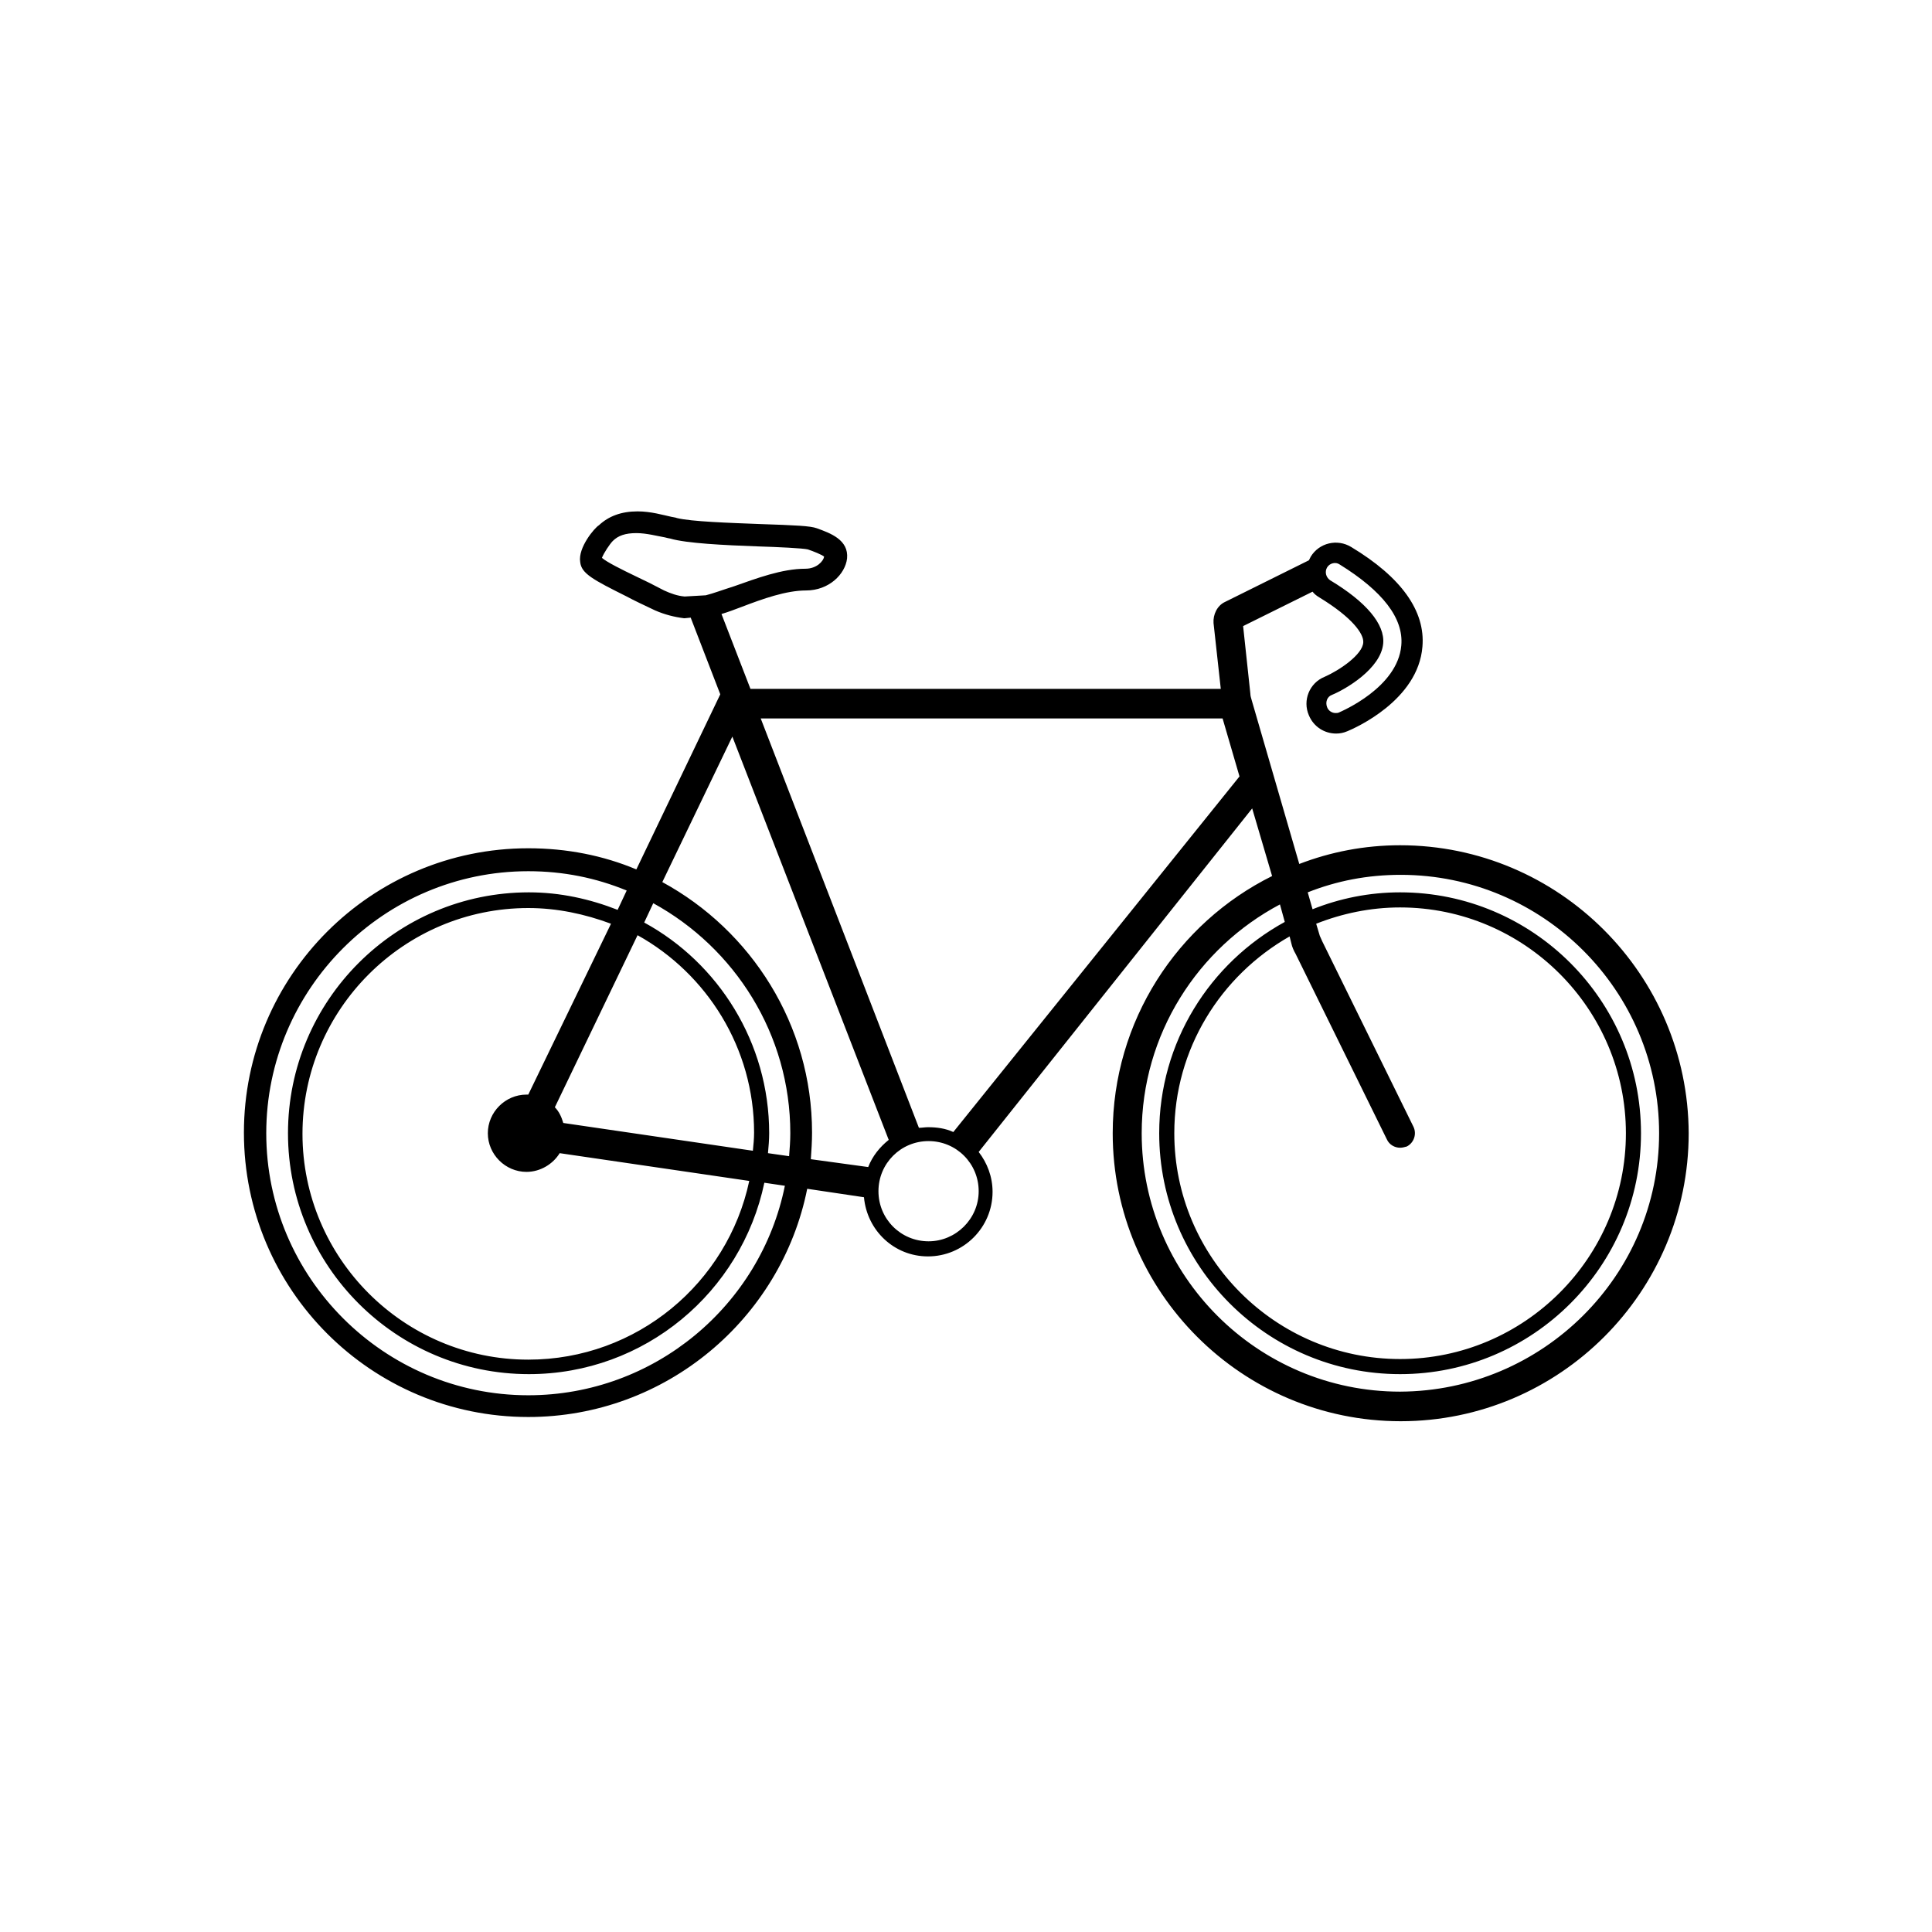
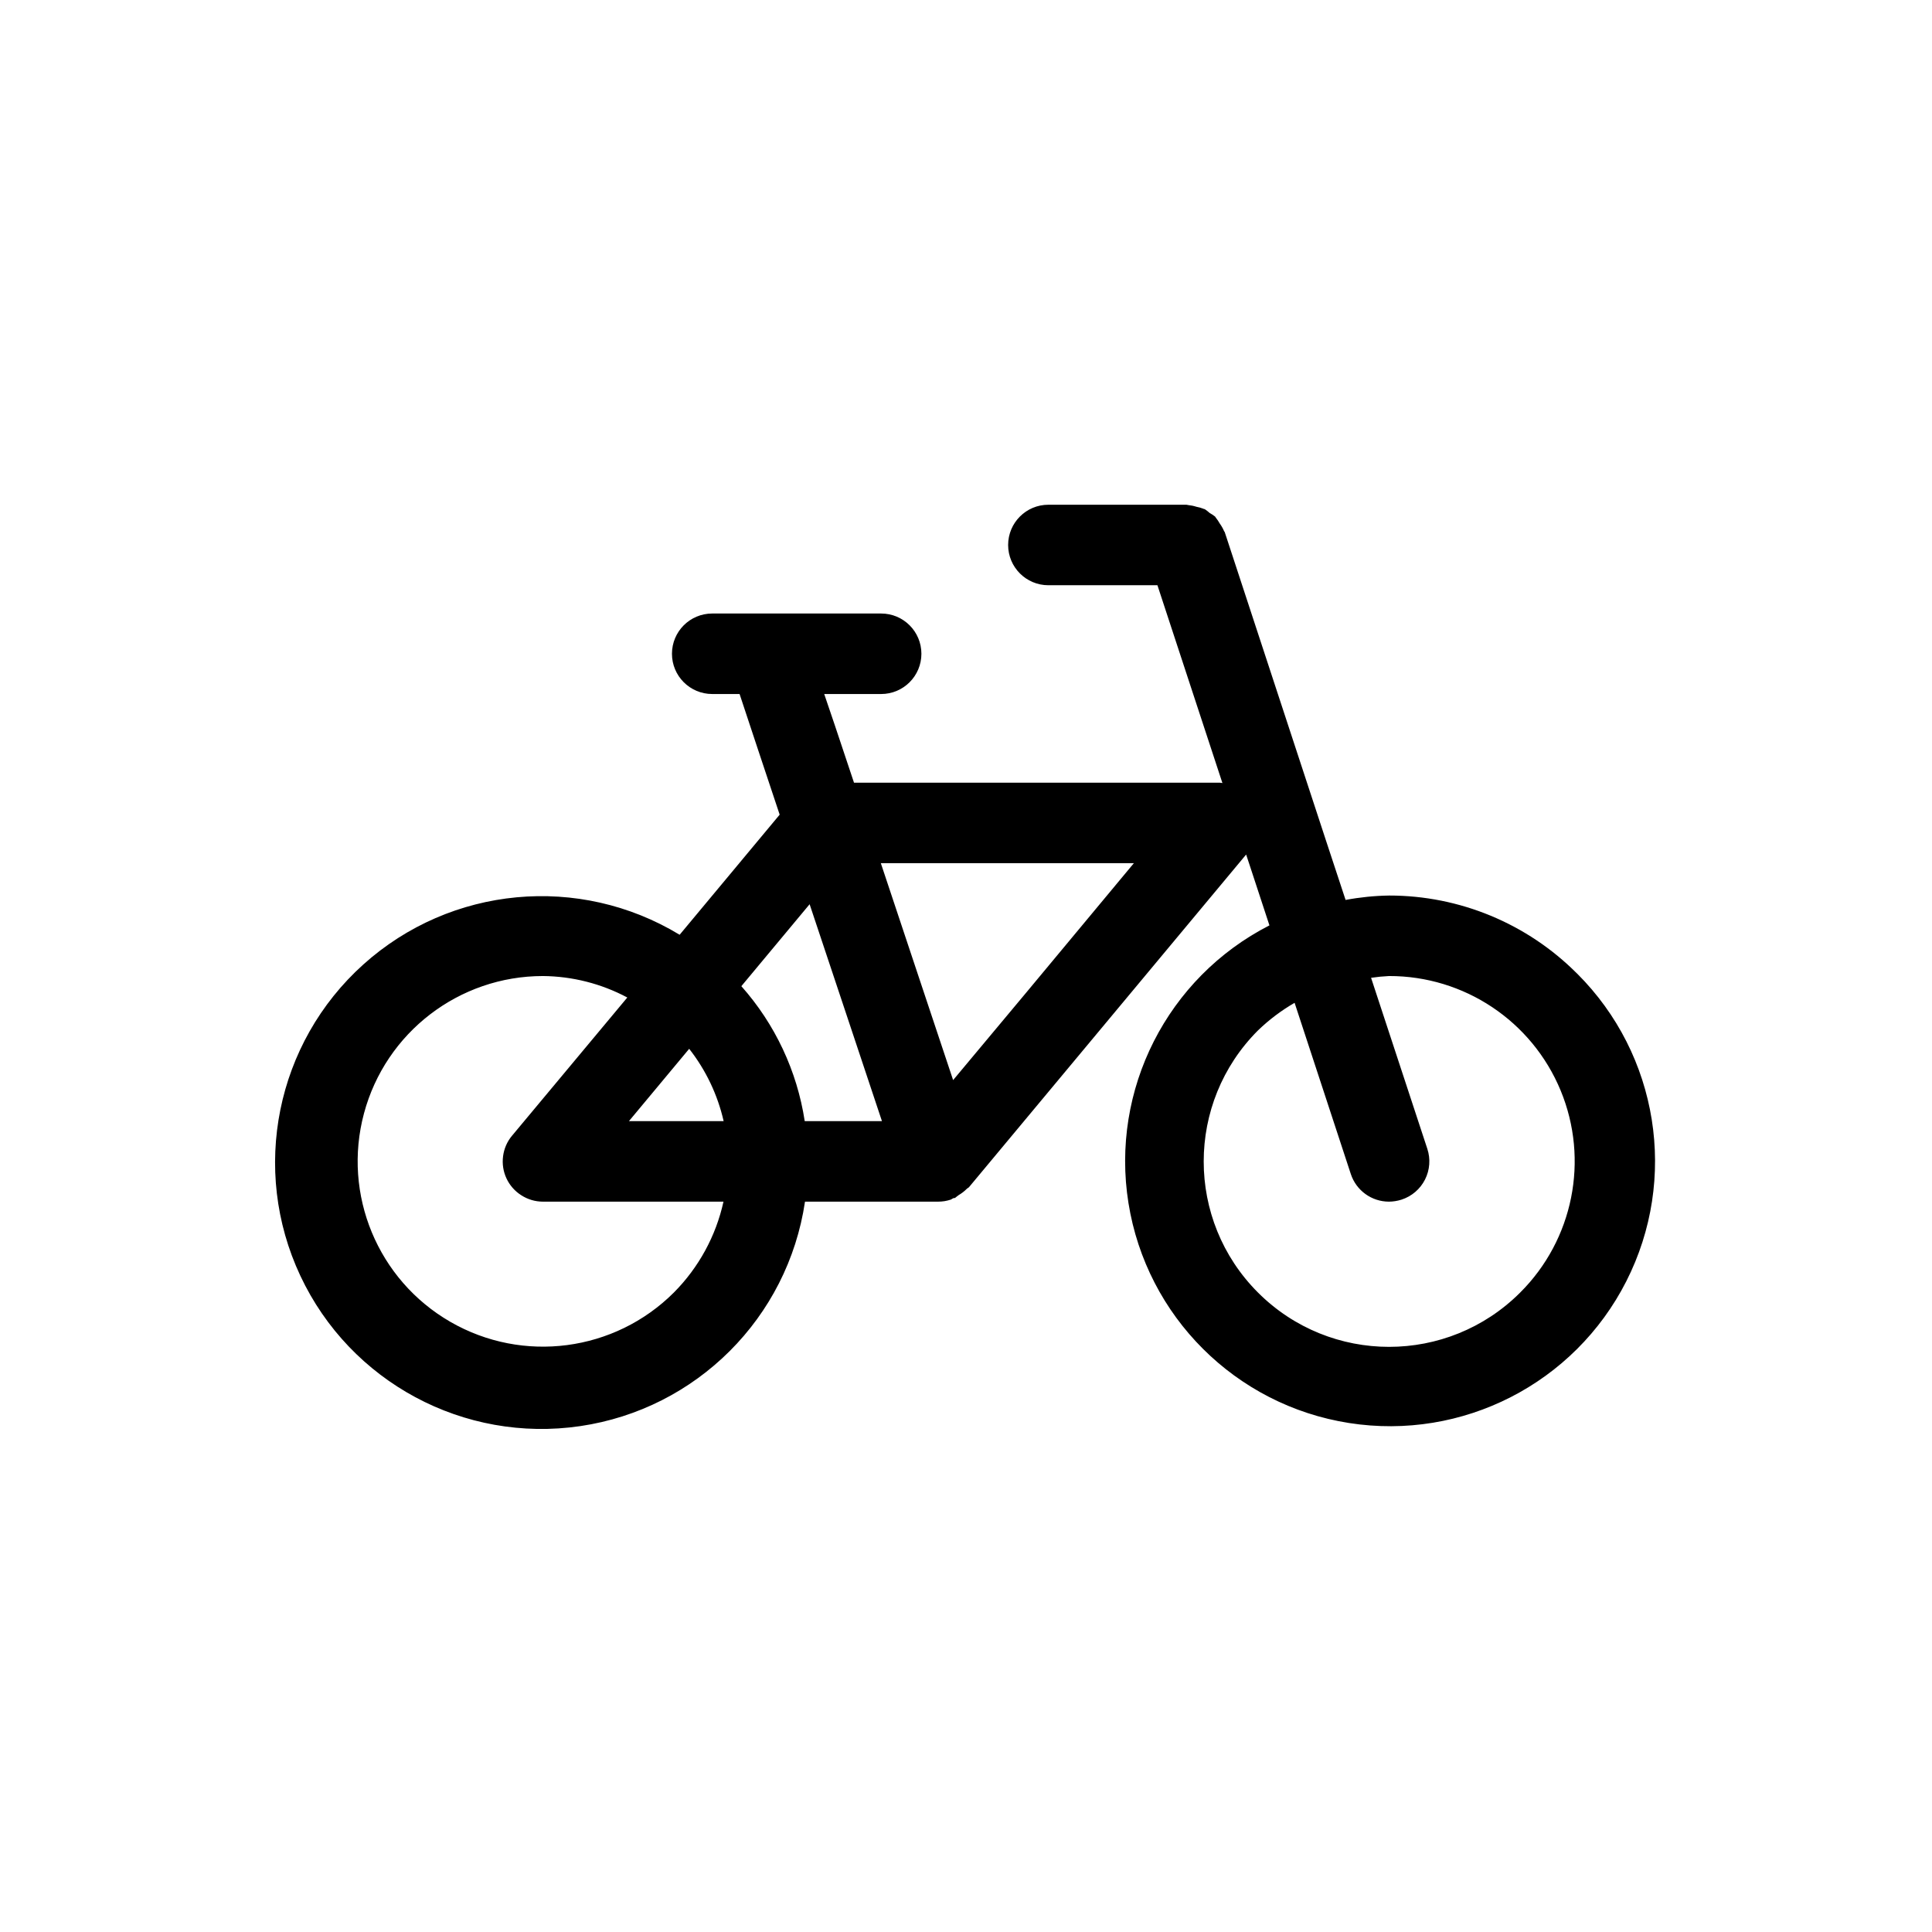
- <svg xmlns="http://www.w3.org/2000/svg" version="1.1" id="Layer_1" x="0px" y="0px" viewBox="0 0 32 32" style="enable-background:new 0 0 32 32;" xml:space="preserve">
-   <path d="M23.19,14c-0.59,0-1.15,0.11-1.67,0.31l-0.79-2.72c-0.01-0.03-0.02-0.07-0.02-0.1l-0.12-1.12l1.15-0.57  c0.03,0.04,0.07,0.07,0.12,0.1c0.54,0.33,0.73,0.6,0.72,0.74c-0.01,0.2-0.39,0.46-0.64,0.57c-0.25,0.1-0.37,0.39-0.26,0.64  c0.08,0.19,0.26,0.3,0.45,0.3c0.06,0,0.12-0.01,0.19-0.04c0.12-0.05,1.17-0.51,1.24-1.4c0.05-0.59-0.35-1.15-1.18-1.65  c-0.23-0.14-0.53-0.07-0.67,0.16c-0.01,0.02-0.02,0.04-0.03,0.06l-1.39,0.69c-0.13,0.06-0.2,0.21-0.19,0.35l0.12,1.09h-7.79  l-0.48-1.24c0.1-0.03,0.21-0.07,0.34-0.12c0.34-0.13,0.73-0.27,1.06-0.27c0.38,0,0.65-0.27,0.68-0.53c0.03-0.31-0.28-0.42-0.5-0.5  c-0.11-0.04-0.35-0.05-0.94-0.07c-0.51-0.02-1.14-0.04-1.38-0.1c-0.02-0.01-0.05-0.01-0.09-0.02c-0.14-0.03-0.34-0.09-0.56-0.09  c-0.27,0-0.48,0.08-0.64,0.23C9.85,8.74,9.57,9.07,9.61,9.31C9.63,9.5,9.82,9.6,10.38,9.88c0.13,0.07,0.28,0.14,0.47,0.23  c0.16,0.07,0.32,0.11,0.48,0.13l0.01,0l0.1-0.01l0.49,1.27l-1.39,2.9c-0.55-0.23-1.15-0.35-1.79-0.35c-2.6,0-4.71,2.11-4.71,4.71  c0,2.6,2.11,4.71,4.71,4.71c2.28,0,4.19-1.63,4.62-3.78l0.94,0.14c0.05,0.55,0.5,0.98,1.06,0.98c0.59,0,1.07-0.48,1.07-1.07  c0-0.25-0.09-0.48-0.23-0.66l4.53-5.69l0.33,1.12c-1.57,0.78-2.64,2.4-2.64,4.26c0,2.63,2.14,4.77,4.77,4.77s4.77-2.14,4.77-4.77  C27.96,16.14,25.82,14,23.19,14L23.19,14z M21.98,9.4c0.04-0.07,0.14-0.1,0.21-0.05c0.71,0.44,1.06,0.89,1.02,1.34  c-0.06,0.7-0.99,1.09-1.03,1.11c-0.02,0.01-0.04,0.01-0.06,0.01c-0.06,0-0.12-0.04-0.14-0.1c-0.03-0.08,0-0.17,0.08-0.2  c0.22-0.09,0.81-0.43,0.85-0.85c0.03-0.32-0.28-0.69-0.88-1.05C21.96,9.56,21.94,9.47,21.98,9.4L21.98,9.4z M11.69,9.86l-0.35,0.02  c-0.12-0.01-0.23-0.05-0.34-0.1c-0.17-0.09-0.33-0.17-0.46-0.23c-0.25-0.12-0.49-0.24-0.57-0.31C10,9.16,10.1,9.01,10.15,8.96  c0.09-0.09,0.21-0.13,0.39-0.13c0.17,0,0.35,0.05,0.47,0.07c0.04,0.01,0.08,0.02,0.09,0.02C11.37,9,12,9.03,12.55,9.05  c0.33,0.01,0.75,0.03,0.83,0.05c0.09,0.03,0.24,0.09,0.27,0.12c-0.01,0.07-0.12,0.2-0.31,0.2c-0.39,0-0.81,0.16-1.18,0.29  C11.97,9.77,11.81,9.83,11.69,9.86L11.69,9.86z M10.56,15.49c1.15,0.64,1.93,1.87,1.93,3.27c0,0.1-0.01,0.2-0.02,0.3L9.33,18.6  c-0.03-0.1-0.07-0.19-0.14-0.26C9.19,18.34,10.56,15.49,10.56,15.49z M8.71,19.15c0.12,0,0.23-0.06,0.3-0.15  C8.93,19.09,8.83,19.15,8.71,19.15c-0.21,0-0.38-0.17-0.38-0.38s0.17-0.38,0.38-0.38c0.12,0,0.23,0.06,0.3,0.15  c-0.07-0.09-0.17-0.15-0.3-0.15c-0.21,0-0.38,0.17-0.38,0.38C8.32,18.98,8.5,19.15,8.71,19.15z M8.75,18.13c-0.01,0-0.02,0-0.03,0  c-0.35,0-0.64,0.29-0.64,0.64s0.29,0.64,0.64,0.64c0.23,0,0.44-0.13,0.55-0.31l3.14,0.46c-0.36,1.69-1.86,2.96-3.66,2.96  c-2.06,0-3.74-1.68-3.74-3.74c0-2.06,1.68-3.74,3.74-3.74c0.48,0,0.94,0.1,1.37,0.26L8.75,18.13L8.75,18.13z M8.75,23.11  c-2.39,0-4.34-1.95-4.34-4.34s1.95-4.34,4.34-4.34c0.58,0,1.12,0.11,1.63,0.32l-0.15,0.32c-0.46-0.18-0.95-0.29-1.47-0.29  c-2.2,0-3.99,1.79-3.99,3.99s1.79,3.99,3.99,3.99c1.92,0,3.52-1.36,3.9-3.17L13,19.64C12.6,21.62,10.84,23.11,8.75,23.11L8.75,23.11  z M13.07,19.15l-0.35-0.05c0.01-0.11,0.02-0.22,0.02-0.33c0-1.5-0.84-2.82-2.07-3.49l0.15-0.32c1.35,0.74,2.27,2.17,2.27,3.81  C13.09,18.9,13.08,19.02,13.07,19.15L13.07,19.15z M13.43,19.2c0.01-0.15,0.02-0.29,0.02-0.44c0-1.79-1.01-3.35-2.48-4.15l1.16-2.41  l2.59,6.68c-0.15,0.12-0.27,0.27-0.34,0.45L13.43,19.2L13.43,19.2z M15.38,20.56c-0.46,0-0.83-0.37-0.83-0.83s0.37-0.83,0.83-0.83  s0.83,0.37,0.83,0.83S15.83,20.56,15.38,20.56z M20.53,12.86l-4.74,5.89c-0.13-0.06-0.27-0.08-0.42-0.08c-0.05,0-0.1,0.01-0.15,0.01  l-2.62-6.78h7.65L20.53,12.86L20.53,12.86L20.53,12.86z M21.39,15.63c0.01,0.05,0.04,0.12,0.07,0.17l1.51,3.07  c0.04,0.09,0.13,0.14,0.22,0.14c0.04,0,0.07-0.01,0.11-0.02c0.12-0.06,0.17-0.21,0.11-0.33l-1.51-3.07  c-0.01-0.02-0.03-0.07-0.04-0.09l-0.06-0.2c0.43-0.17,0.9-0.27,1.39-0.27c2.06,0,3.74,1.68,3.74,3.74s-1.68,3.74-3.74,3.74  s-3.74-1.68-3.74-3.74c0-1.4,0.77-2.61,1.91-3.26L21.39,15.63L21.39,15.63z M23.19,23.05c-2.36,0-4.28-1.92-4.28-4.28  c0-1.64,0.93-3.07,2.29-3.79l0.08,0.29c-1.24,0.68-2.08,1.99-2.08,3.5c0,2.2,1.79,3.99,3.99,3.99s3.99-1.79,3.99-3.99  s-1.79-3.99-3.99-3.99c-0.51,0-1,0.1-1.45,0.28l-0.08-0.28c0.48-0.19,0.99-0.29,1.54-0.29c2.36,0,4.28,1.92,4.28,4.28  S25.55,23.04,23.19,23.05L23.19,23.05z" />
+ <svg xmlns="http://www.w3.org/2000/svg" id="b34ecfc3-4136-4597-832e-d6d5e688e498" data-name="Layer 1" viewBox="0 0 36 36">
+   <path d="M29.384,18.139a4.937,4.937,0,0,0-3.5-1.452,4.815,4.815,0,0,0-.811.082l-.363-1.1L22.823,9.921c0-.01-.012-.016-.015-.026a.726.726,0,0,0-.079-.139.756.756,0,0,0-.074-.11c-.006-.006-.008-.015-.014-.021a.73.73,0,0,0-.1-.066.817.817,0,0,0-.094-.073c-.008,0-.017,0-.025-.007a.694.694,0,0,0-.128-.036.736.736,0,0,0-.155-.032c-.011,0-.02-.006-.031-.006H19.535a.75.75,0,1,0,0,1.5h2.032l1.211,3.686c-.016,0-.032-.007-.049-.007H15.913l-.355-1.063-.2-.589h1.061a.75.75,0,1,0,0-1.5H13.271a.75.75,0,1,0,0,1.5h.51L14.135,14l.393,1.18-1.864,2.238A4.964,4.964,0,1,0,15,22.391h2.48a.8.8,0,0,0,.119-.009.846.846,0,0,0,.118-.029c.016-.006.027-.018.043-.025s.026,0,.038-.008.043-.037.067-.052a.721.721,0,0,0,.152-.118c.012-.012.028-.017.039-.029l2.627-3.153,2.537-3.045.069.209.365,1.111a4.937,4.937,0,1,0,5.735.9ZM12.559,24.082a3.453,3.453,0,1,1-2.442-5.895,3.407,3.407,0,0,1,1.572.4L9.542,21.161a.739.739,0,0,0-.168.384.745.745,0,0,0,.341.728.742.742,0,0,0,.4.118h3.366A3.456,3.456,0,0,1,12.559,24.082Zm-.84-3.191,1.123-1.348a3.415,3.415,0,0,1,.642,1.348Zm3.276,0a4.9,4.9,0,0,0-1.181-2.515l1.272-1.527.626,1.876.722,2.166Zm4.131-2.4L17.76,20.126l-.625-1.875-.722-2.167h4.715Zm9.2,5.594A3.453,3.453,0,1,1,23.441,19.2a3.506,3.506,0,0,1,.682-.514l1.047,3.189a.748.748,0,0,0,.712.516A.768.768,0,0,0,26,22.381a.828.828,0,0,0,.117-.028.749.749,0,0,0,.479-.947L25.548,18.22a3.362,3.362,0,0,1,.335-.033,3.452,3.452,0,0,1,2.441,5.9Z" />
</svg>
